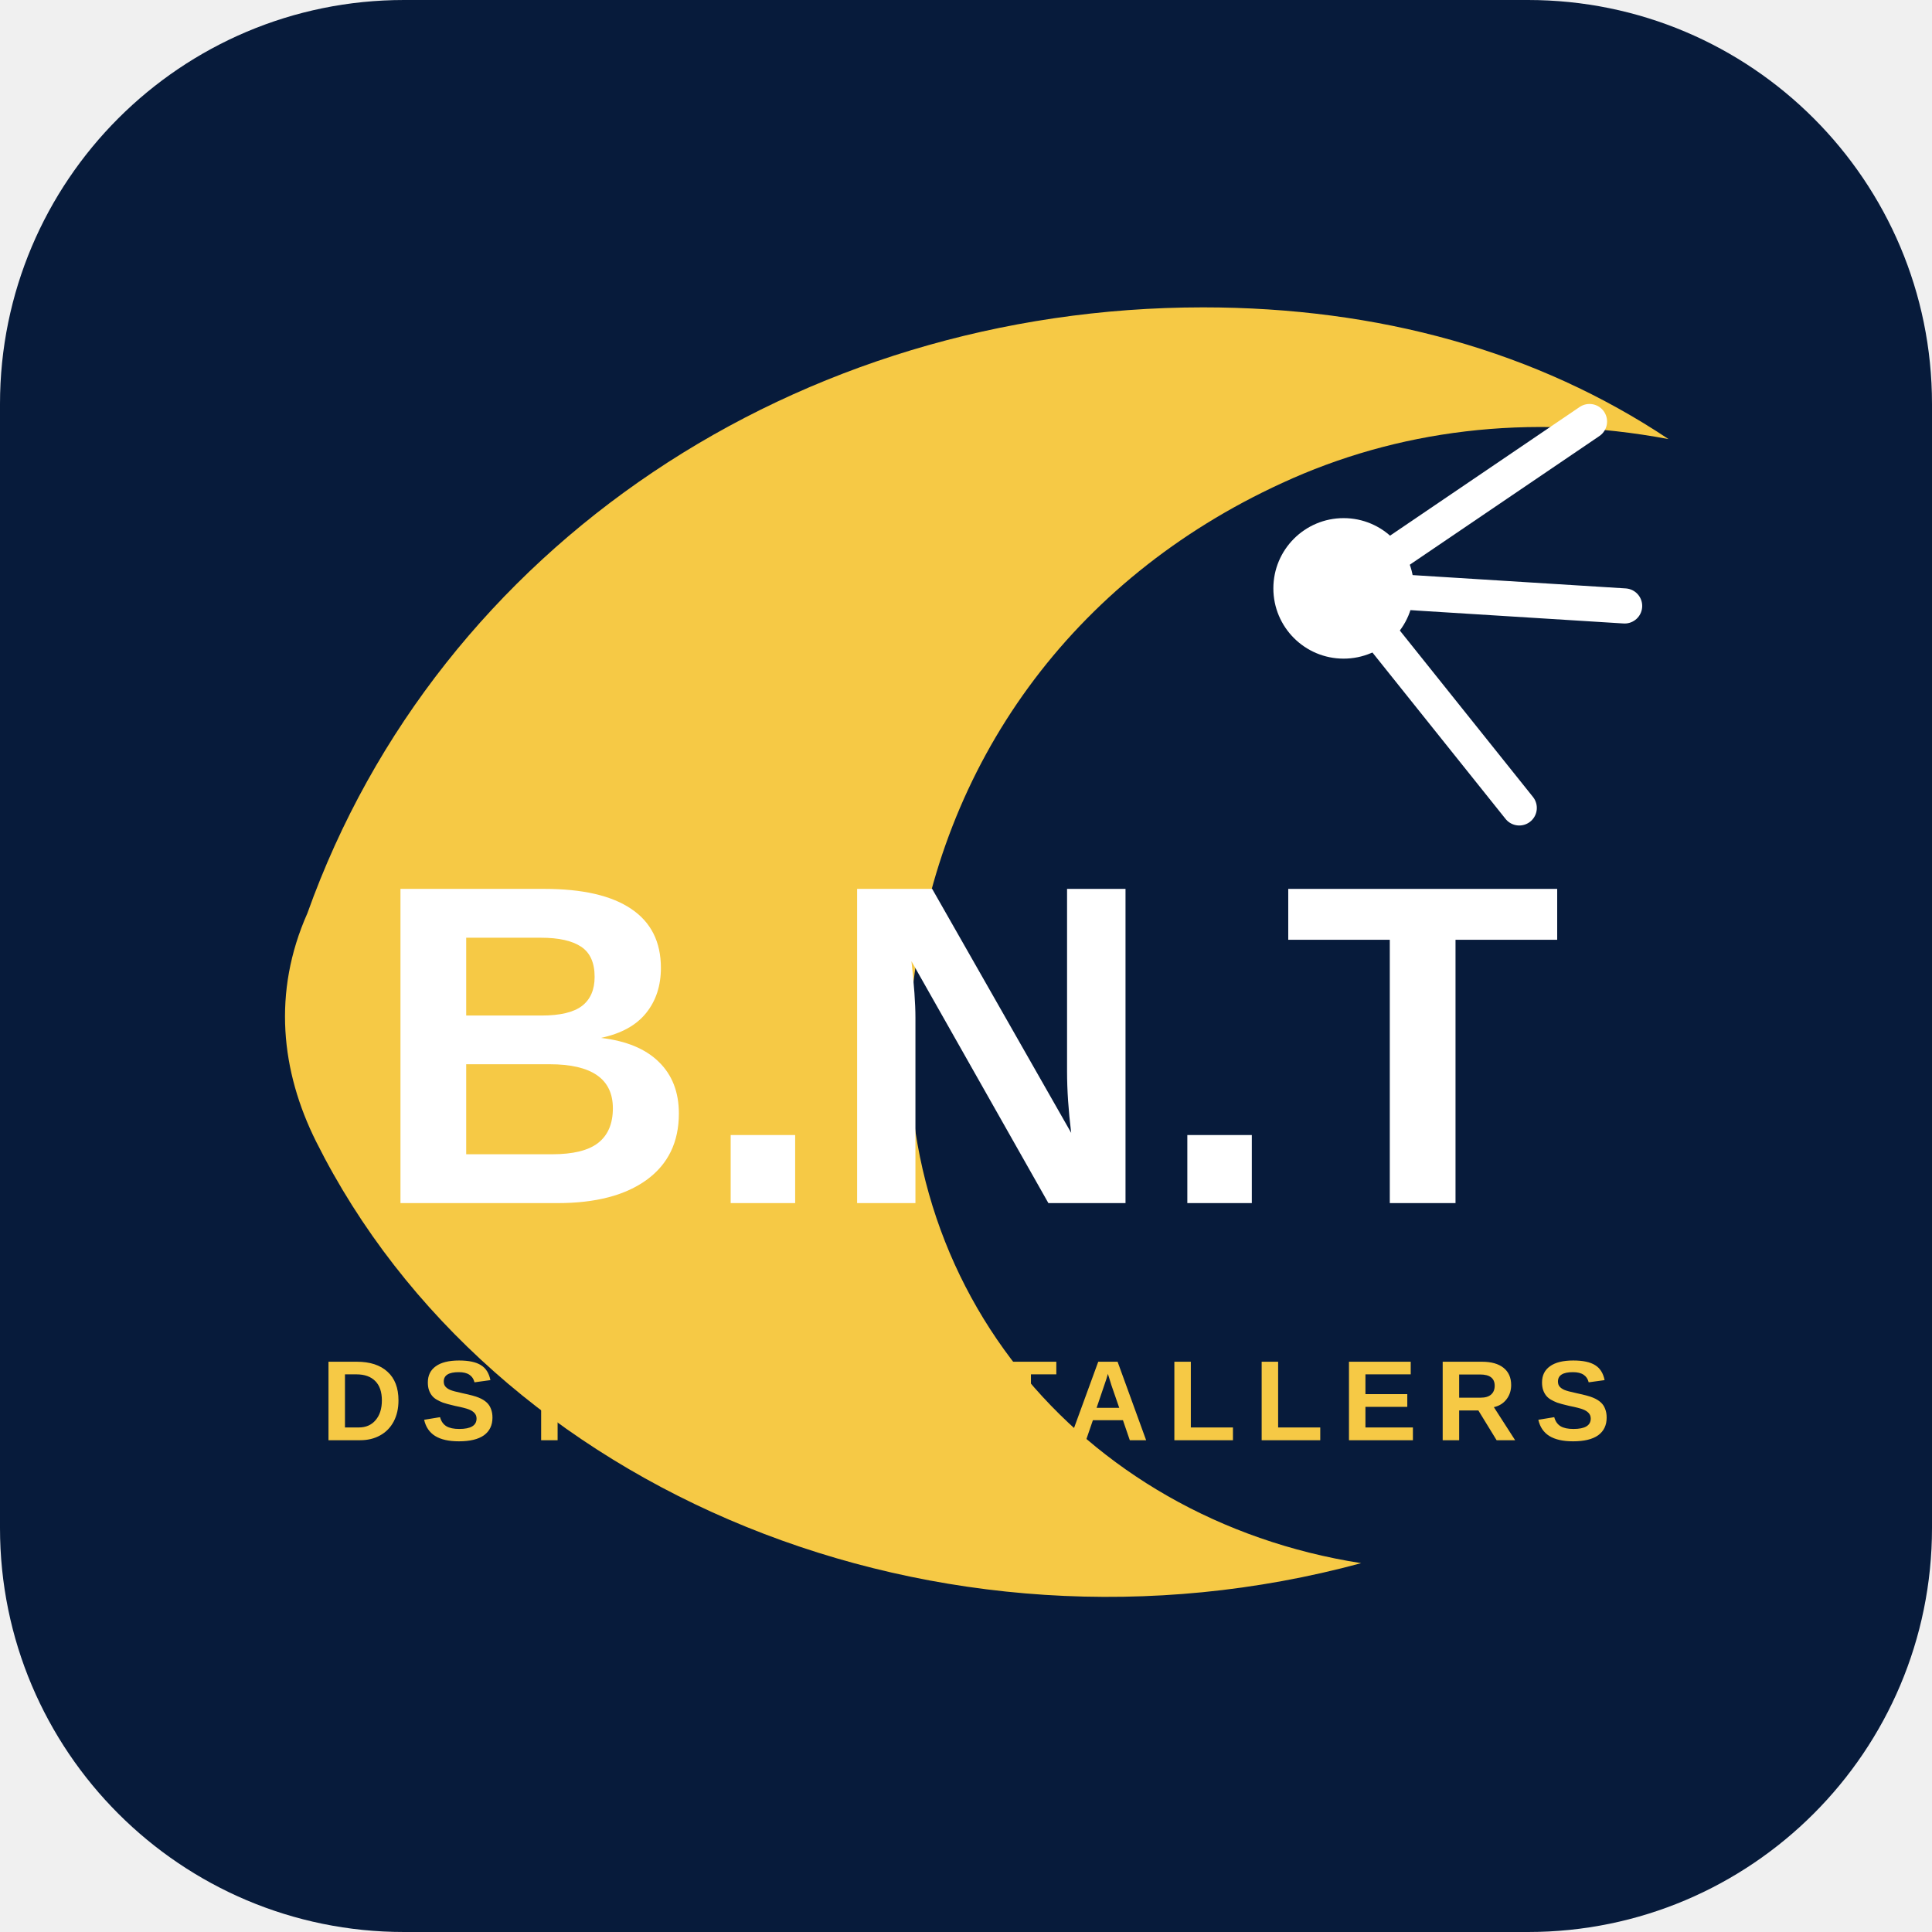
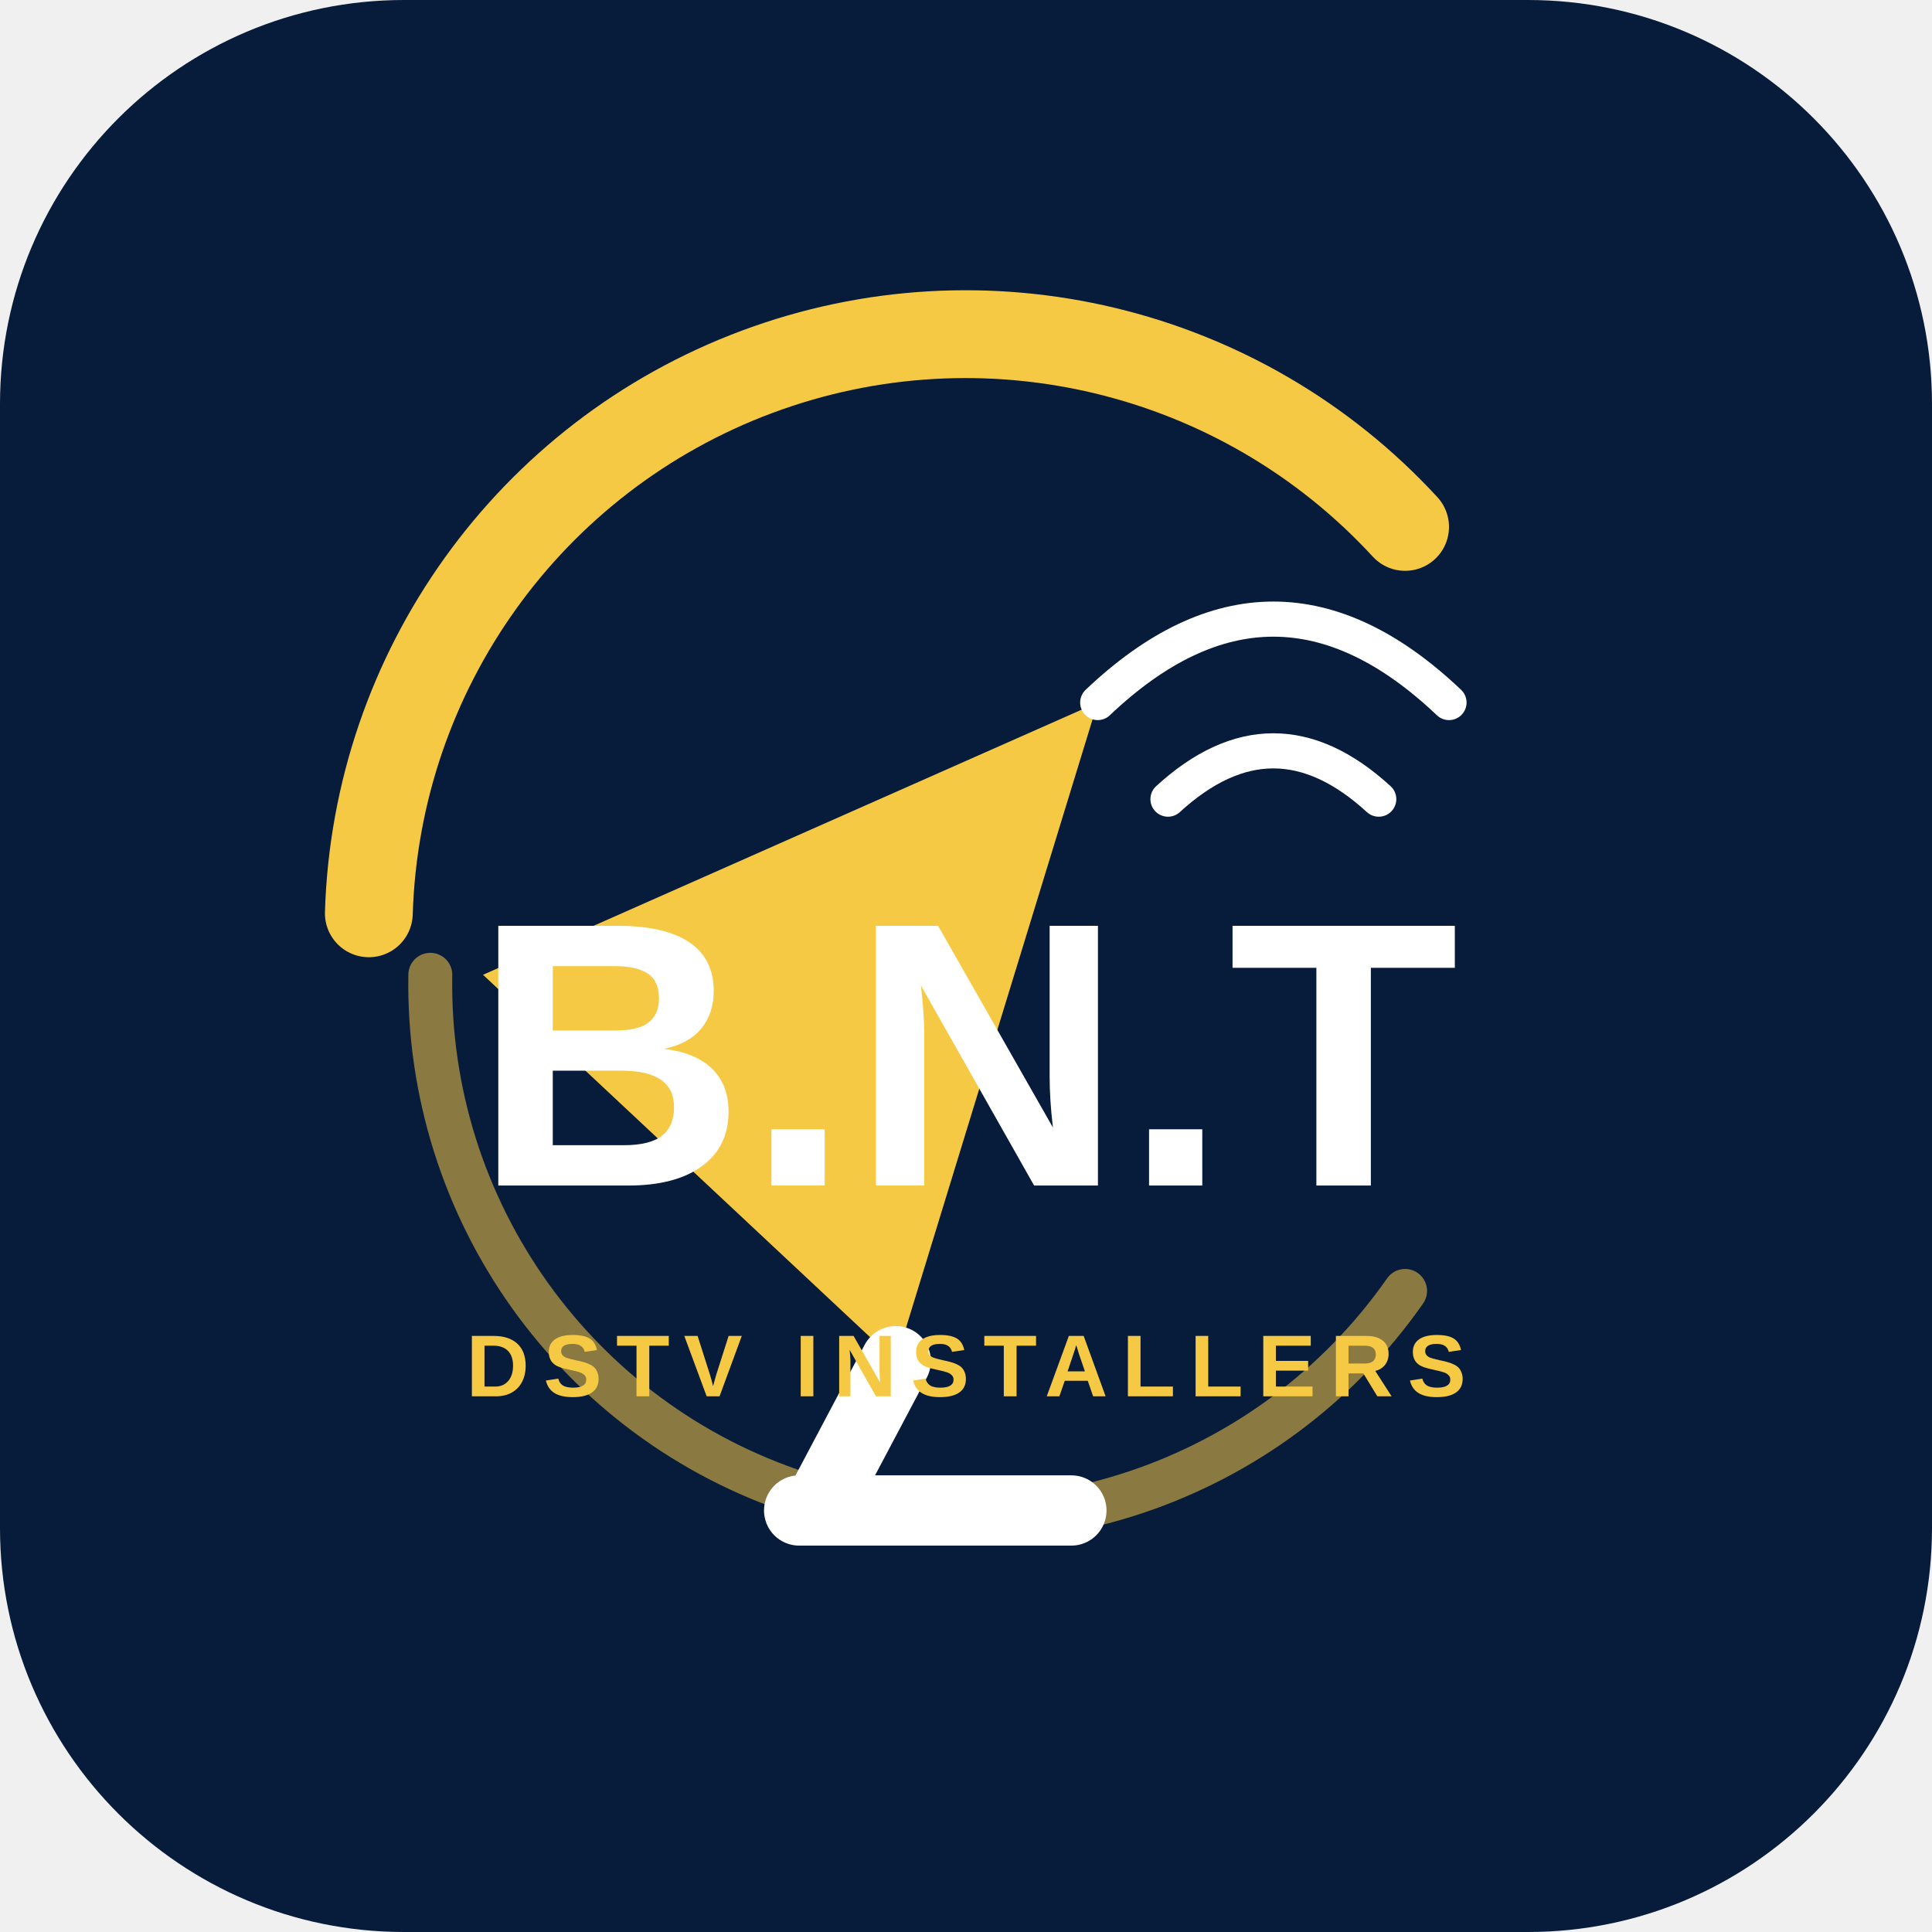
<svg xmlns="http://www.w3.org/2000/svg" viewBox="0 0 220 220">
  <rect width="220" height="220" rx="46" fill="#071b3b" />
-   <path d="M35 104c15-42 56-69 102-69 20 0 38 5 53 15-16-3-31-1-44 5-24 11-39 32-42 57-4 34 19 61 51 66-48 13-99-8-119-48-4-8-5-17-1-26z" fill="#f6c945" />
-   <circle cx="153" cy="67" r="8" fill="#fff" />
-   <path d="M153 67l28-19M153 67l32 2M153 67l20 25" stroke="#fff" stroke-width="4" stroke-linecap="round" />
-   <text x="110" y="137" text-anchor="middle" font-family="Arial,sans-serif" font-size="52" font-weight="900" fill="#fff">B.N.T</text>
-   <text x="110" y="164" text-anchor="middle" font-family="Arial,sans-serif" font-size="13" font-weight="700" letter-spacing="2" fill="#f6c945">DSTV INSTALLERS</text>
+   <path d="M42 104a68 68 0 0 1 118-44" fill="none" stroke="#f6c945" stroke-width="10" stroke-linecap="round" />
+   <path d="M49 111a61 61 0 0 0 111 36" fill="none" stroke="#f6c945" stroke-width="5" stroke-linecap="round" opacity=".55" />
+   <path d="M55 111l70-31-23 75z" fill="#f6c945" />
+   <path d="M102 155l-9 17" stroke="#fff" stroke-width="8" stroke-linecap="round" />
+   <path d="M91 172h31" stroke="#fff" stroke-width="8" stroke-linecap="round" />
+   <path d="M125 80q20-19 40 0M133 91q12-11 24 0" fill="none" stroke="#fff" stroke-width="4" stroke-linecap="round" />
+   <text x="110" y="135" text-anchor="middle" font-family="Arial,sans-serif" font-size="43" font-weight="900" fill="#fff">B.N.T</text>
+   <text x="110" y="159" text-anchor="middle" font-family="Arial,sans-serif" font-size="10" font-weight="700" letter-spacing="1.6" fill="#f6c945">DSTV INSTALLERS</text>
</svg>
